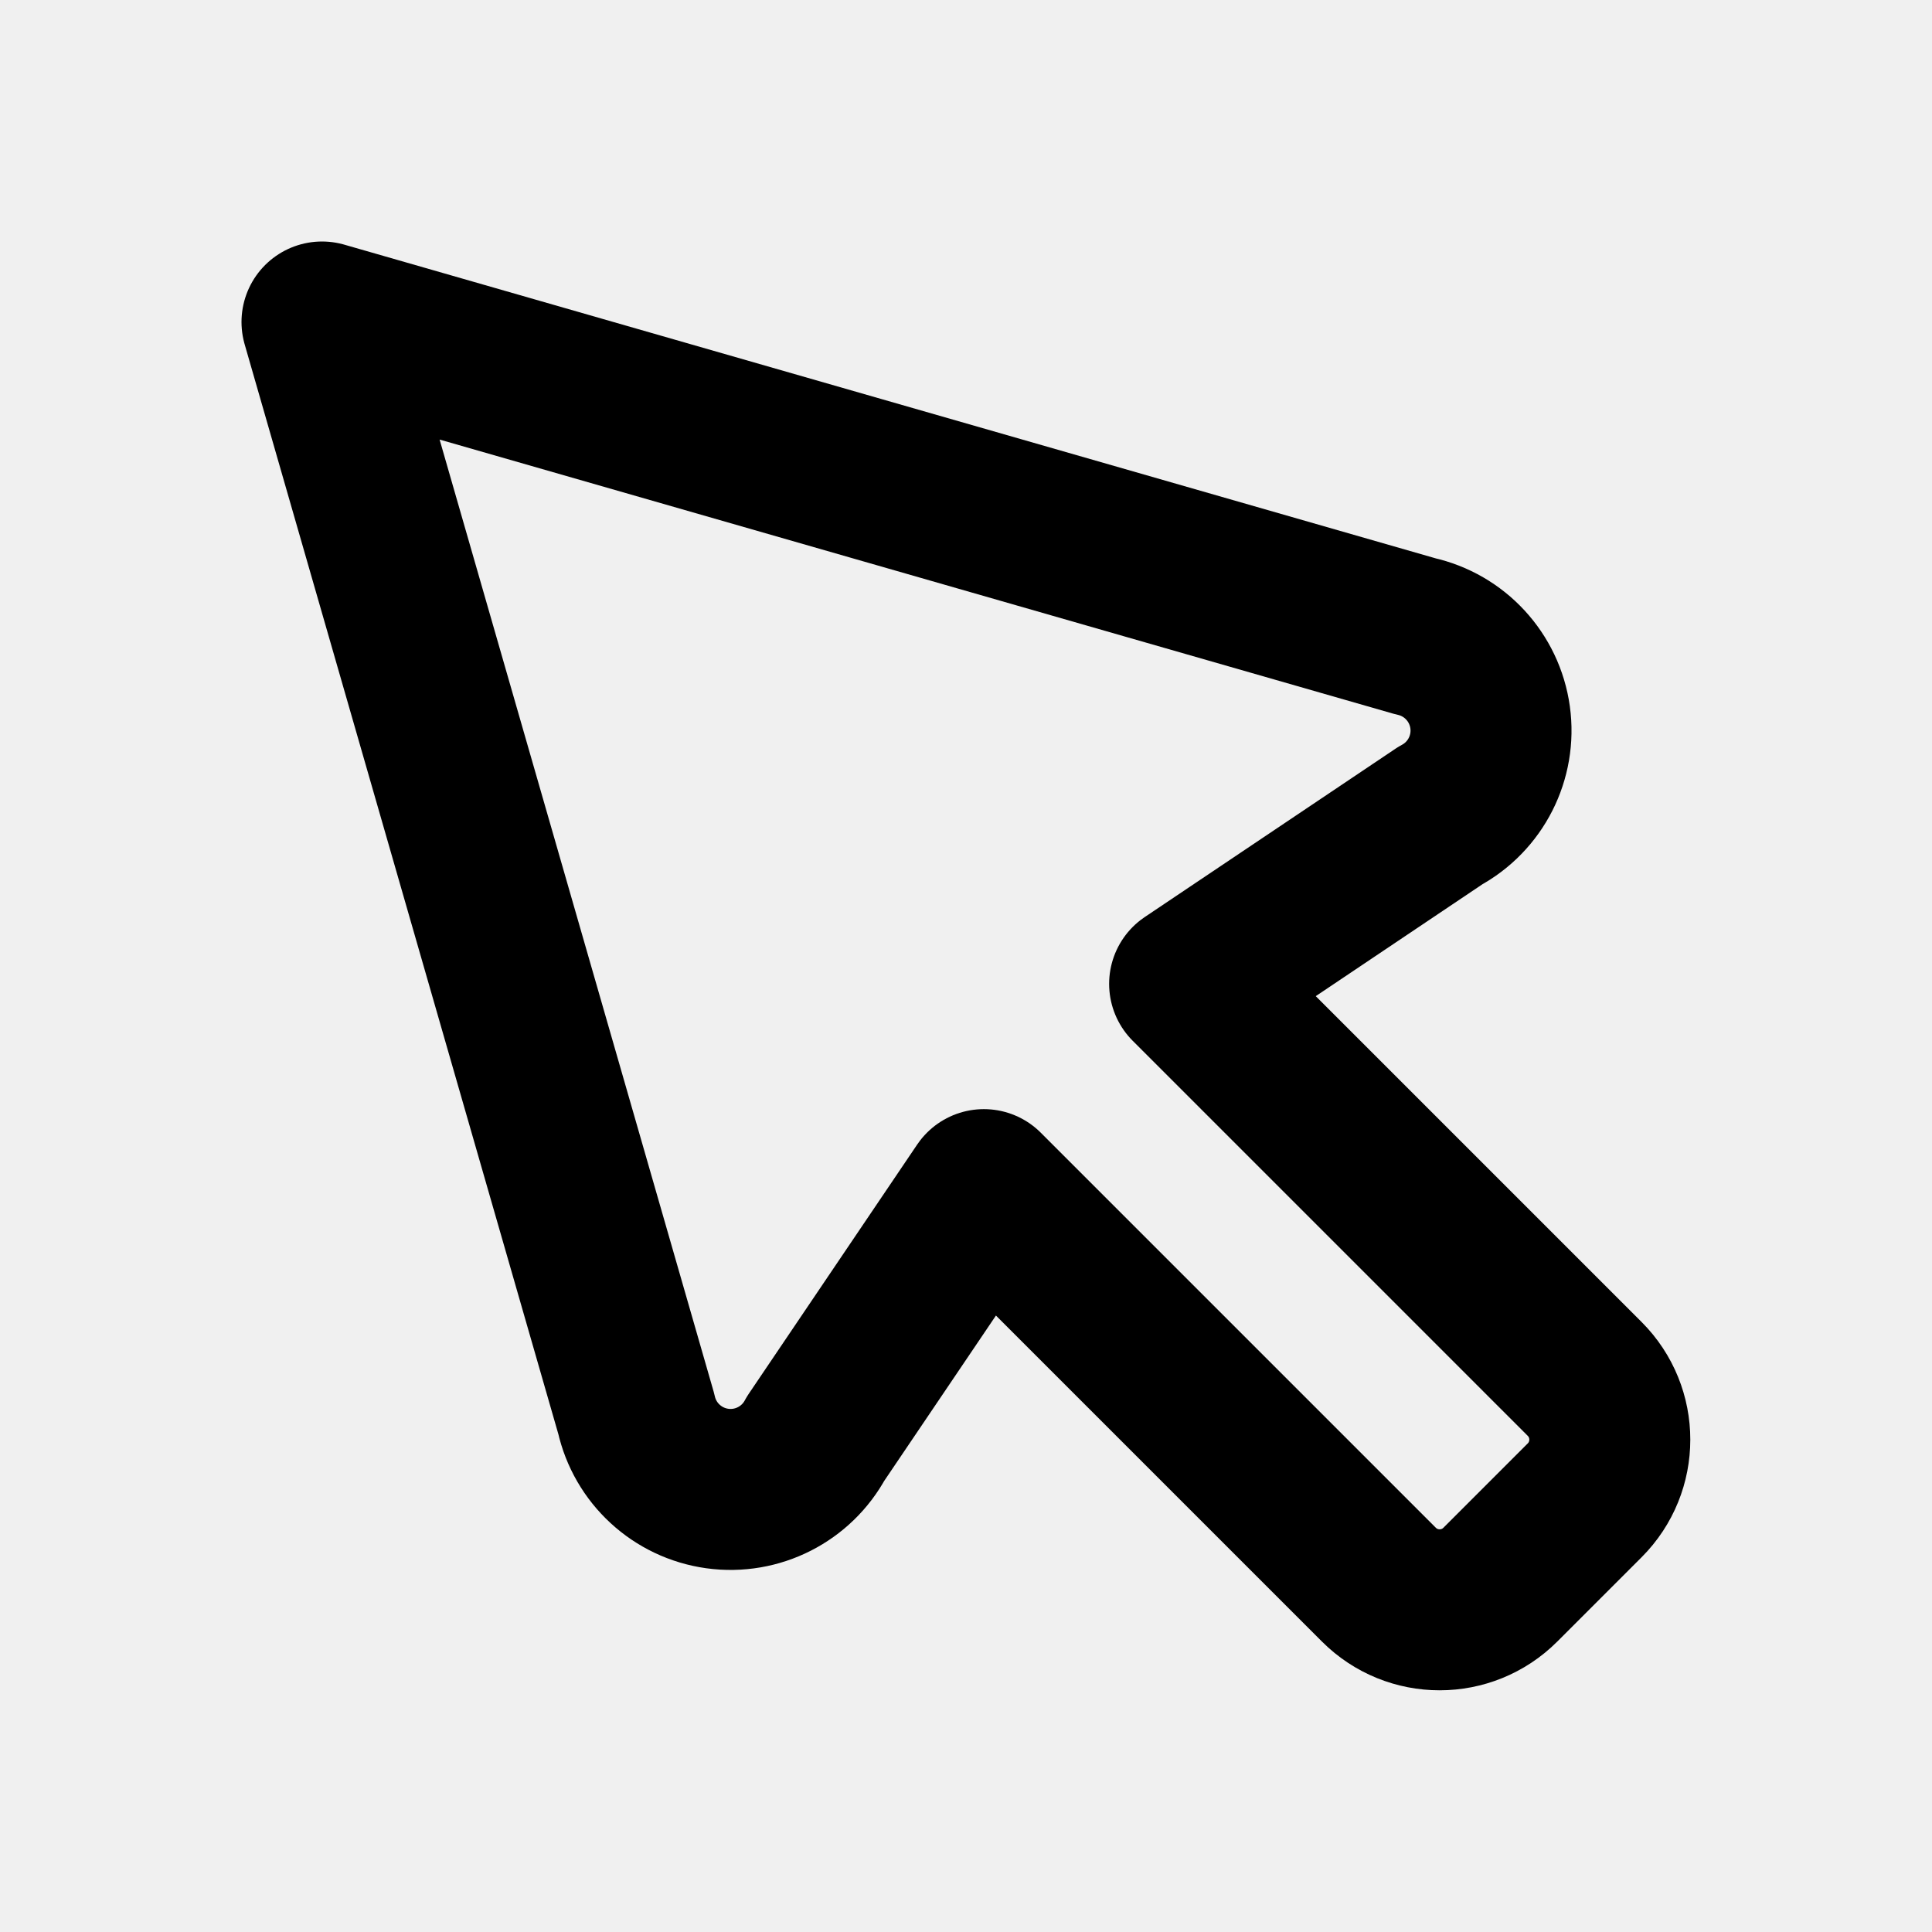
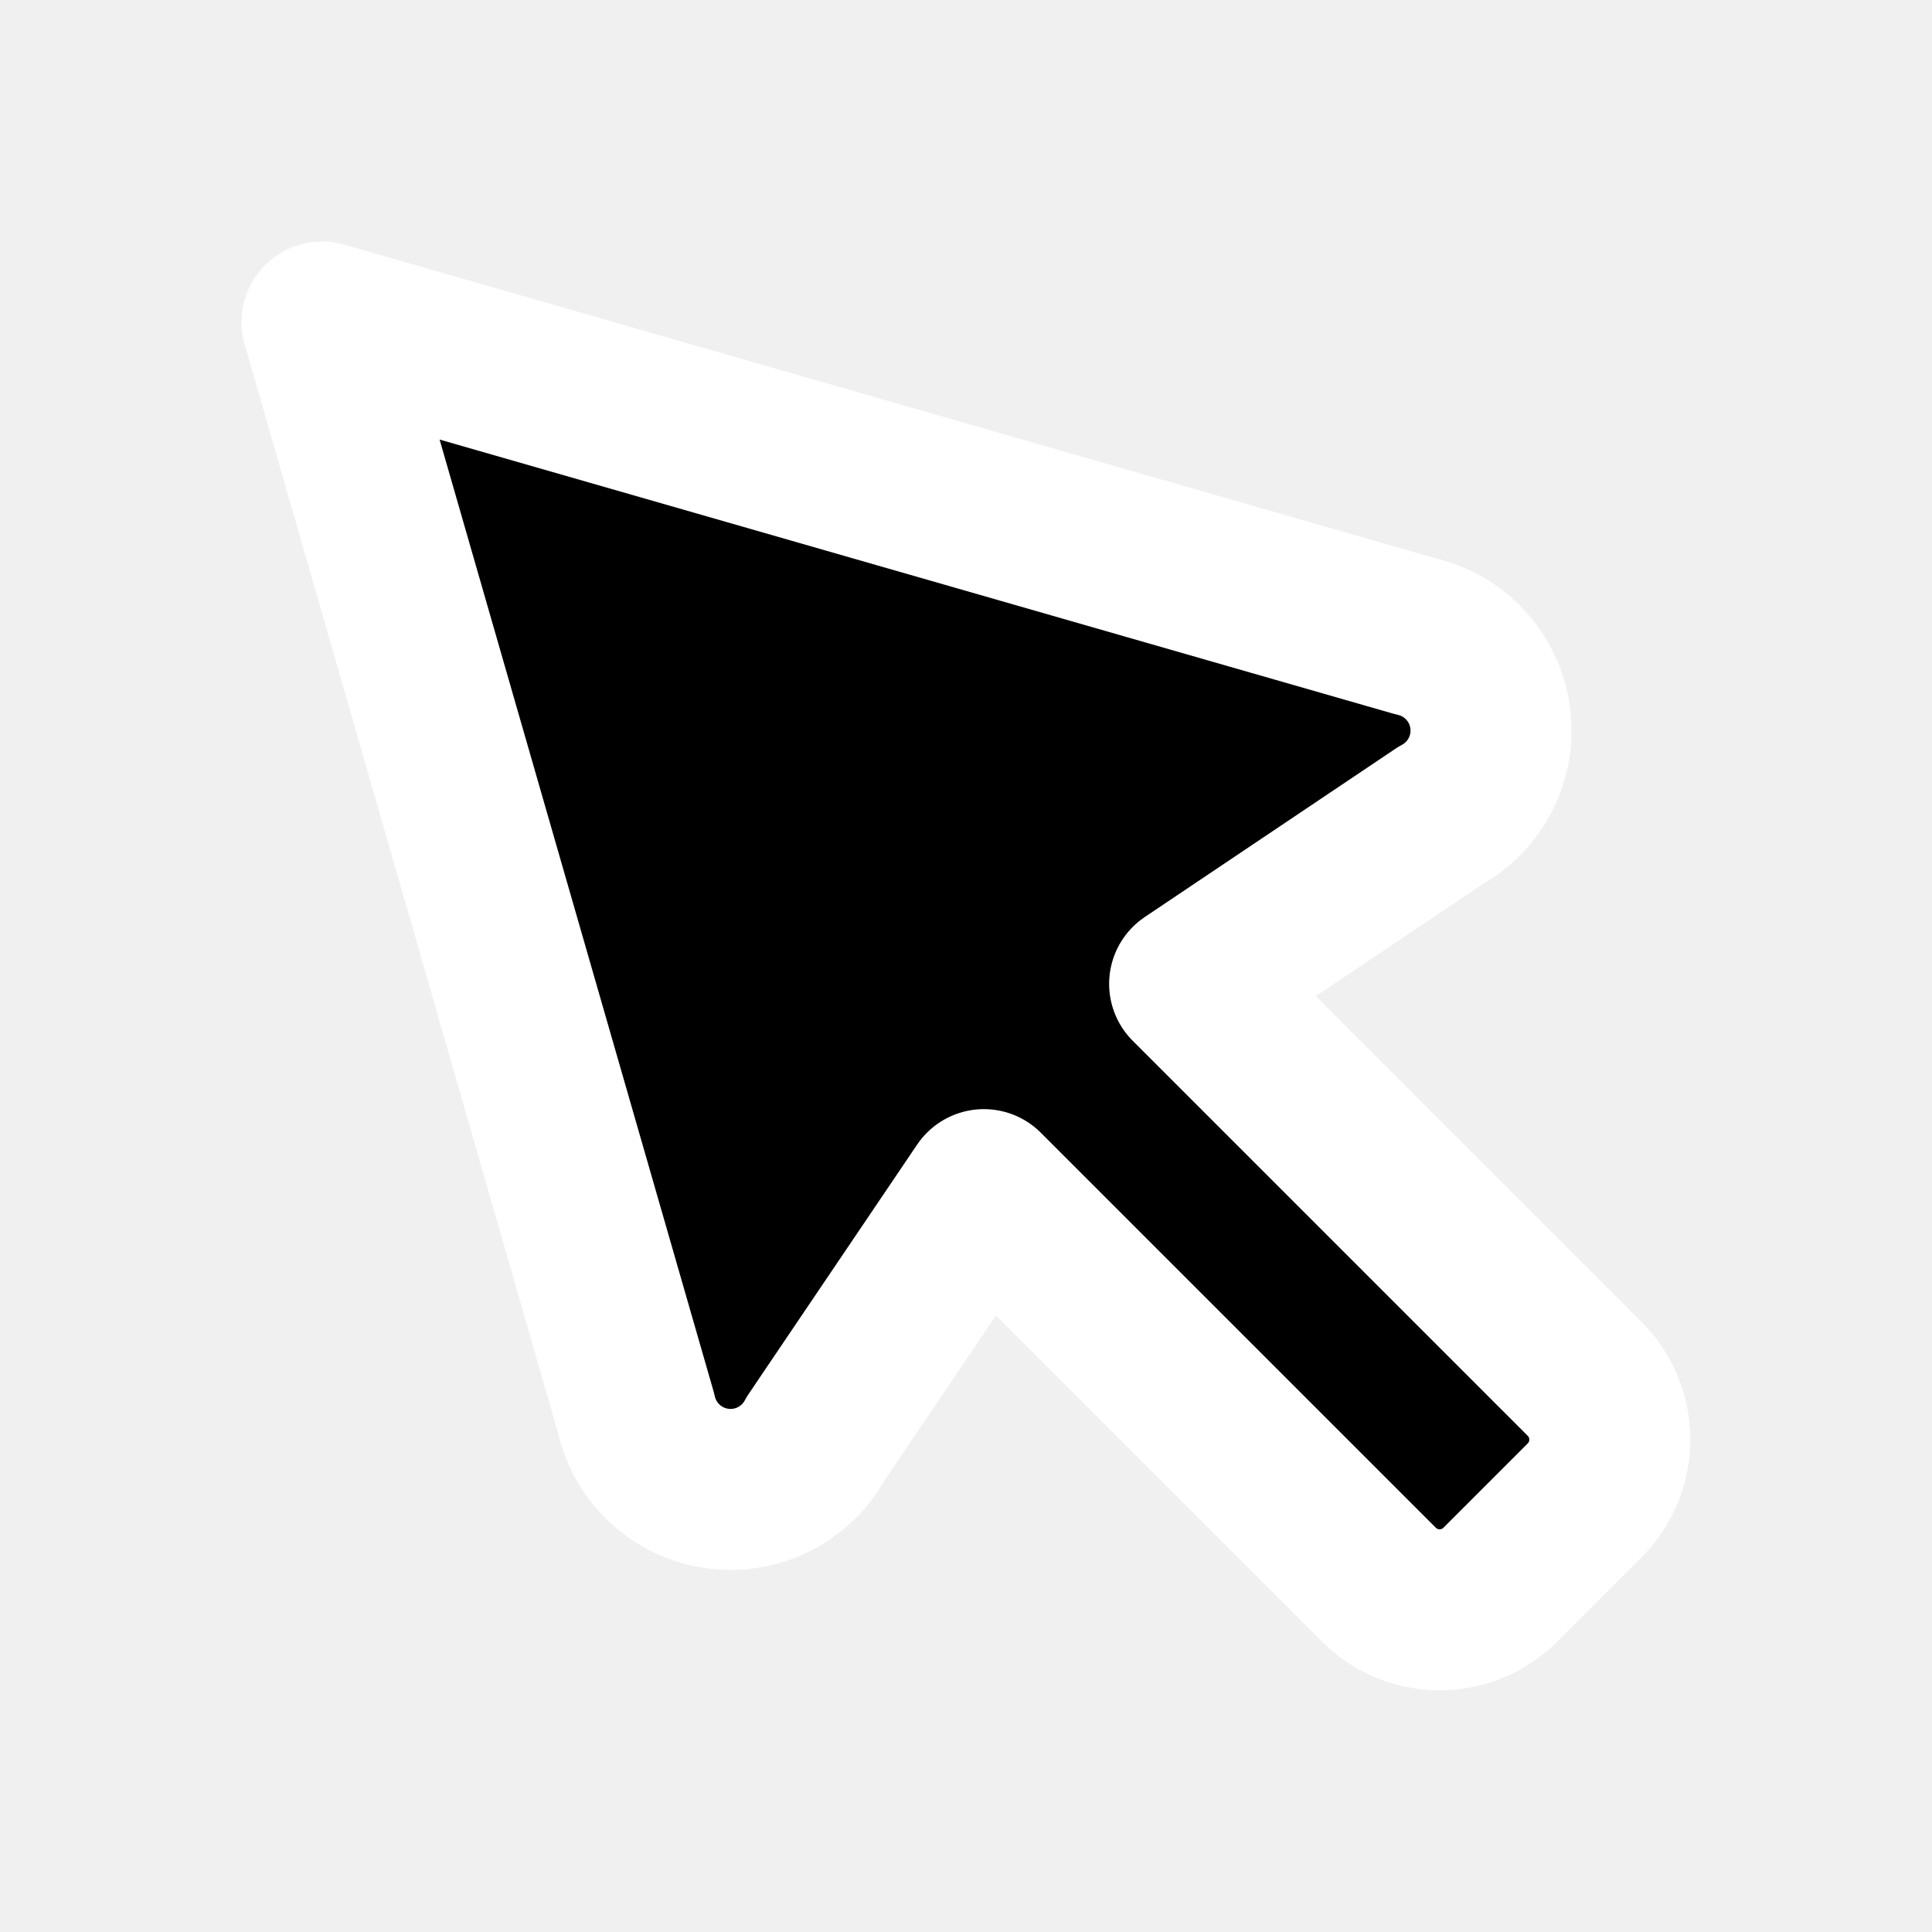
- <svg xmlns="http://www.w3.org/2000/svg" width="24" height="24" viewBox="0 0 24 24" fill="none" stroke="currentColor" stroke-width="2" stroke-linecap="round" stroke-linejoin="round" class="icon icon-tabler icons-tabler-outline icon-tabler-pointer">
+ <svg xmlns="http://www.w3.org/2000/svg" width="24" height="24" viewBox="0 0 24 24" fill="black" stroke="white" stroke-width="2" stroke-linecap="round" stroke-linejoin="round" class="icon icon-tabler icons-tabler-outline icon-tabler-pointer">
  <path stroke="none" d="M0 0h24v24H0z" fill="none" />
  <path d="M7.904 17.563a1.2 1.2 0 0 0 2.228 .308l2.09 -3.093l4.907 4.907a1.067 1.067 0 0 0 1.509 0l1.047 -1.047a1.067 1.067 0 0 0 0 -1.509l-4.907 -4.907l3.113 -2.09a1.2 1.2 0 0 0 -.309 -2.228l-13.582 -3.904l3.904 13.563z" />
</svg>
